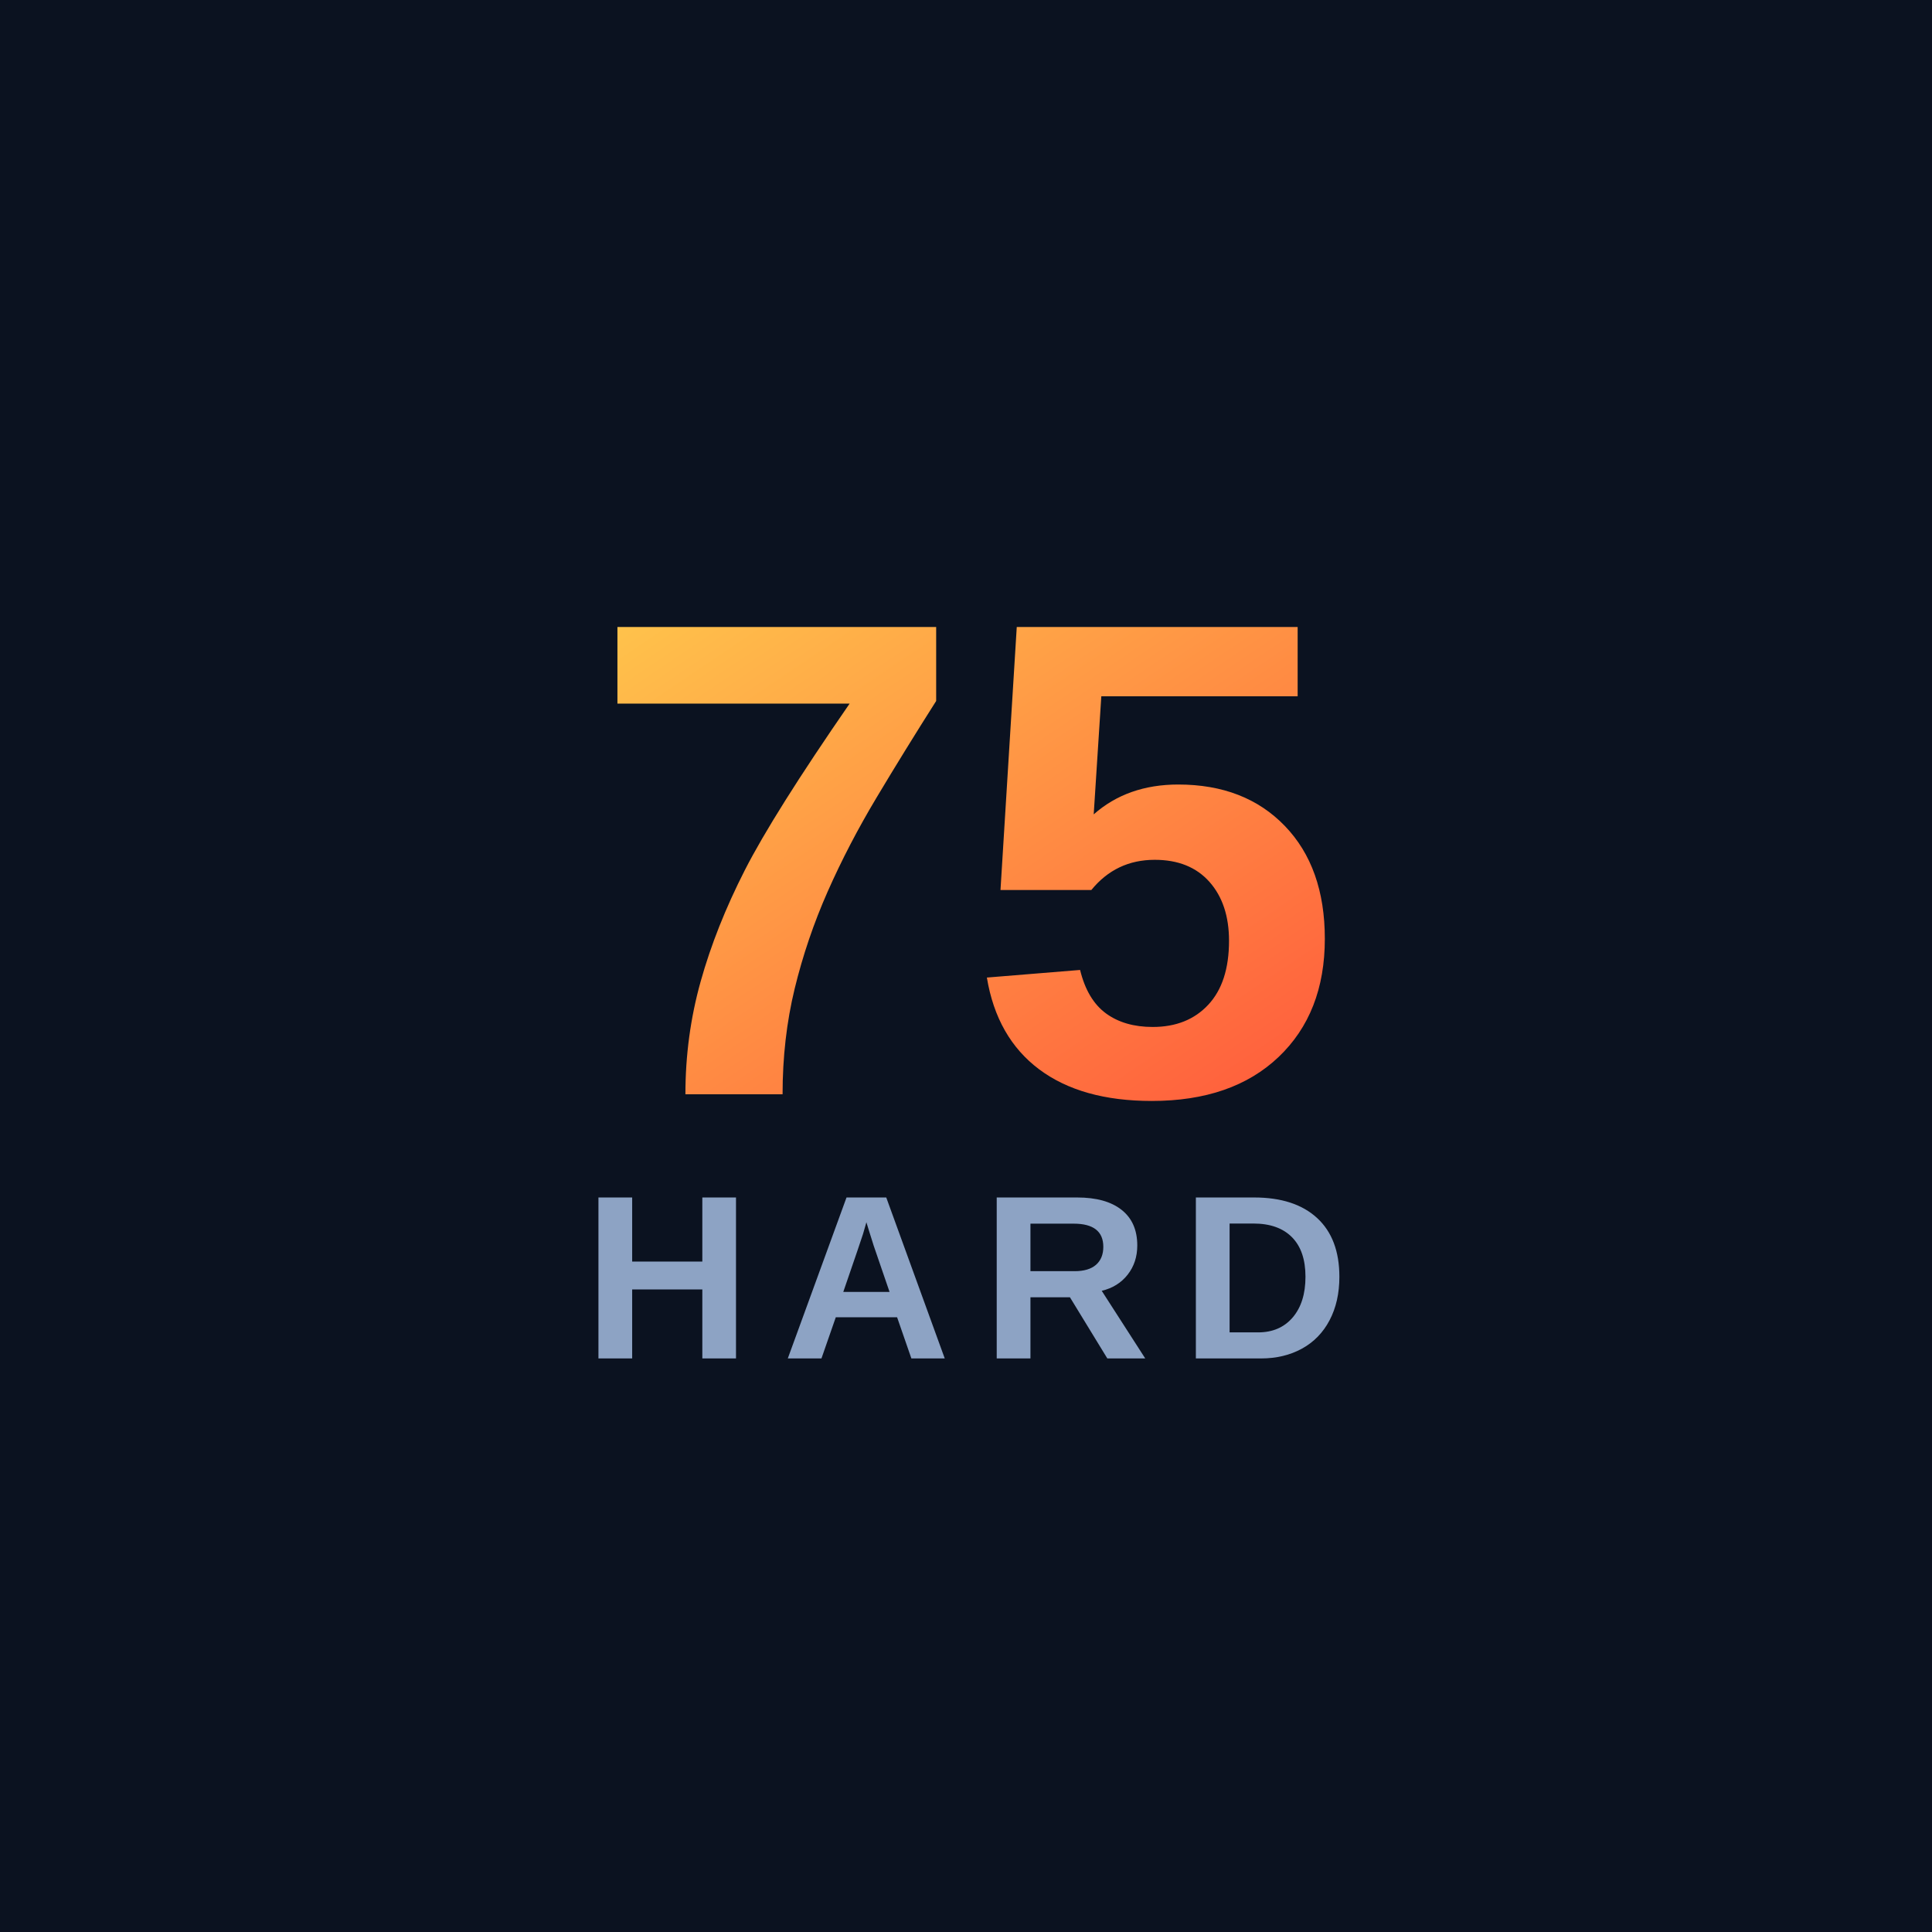
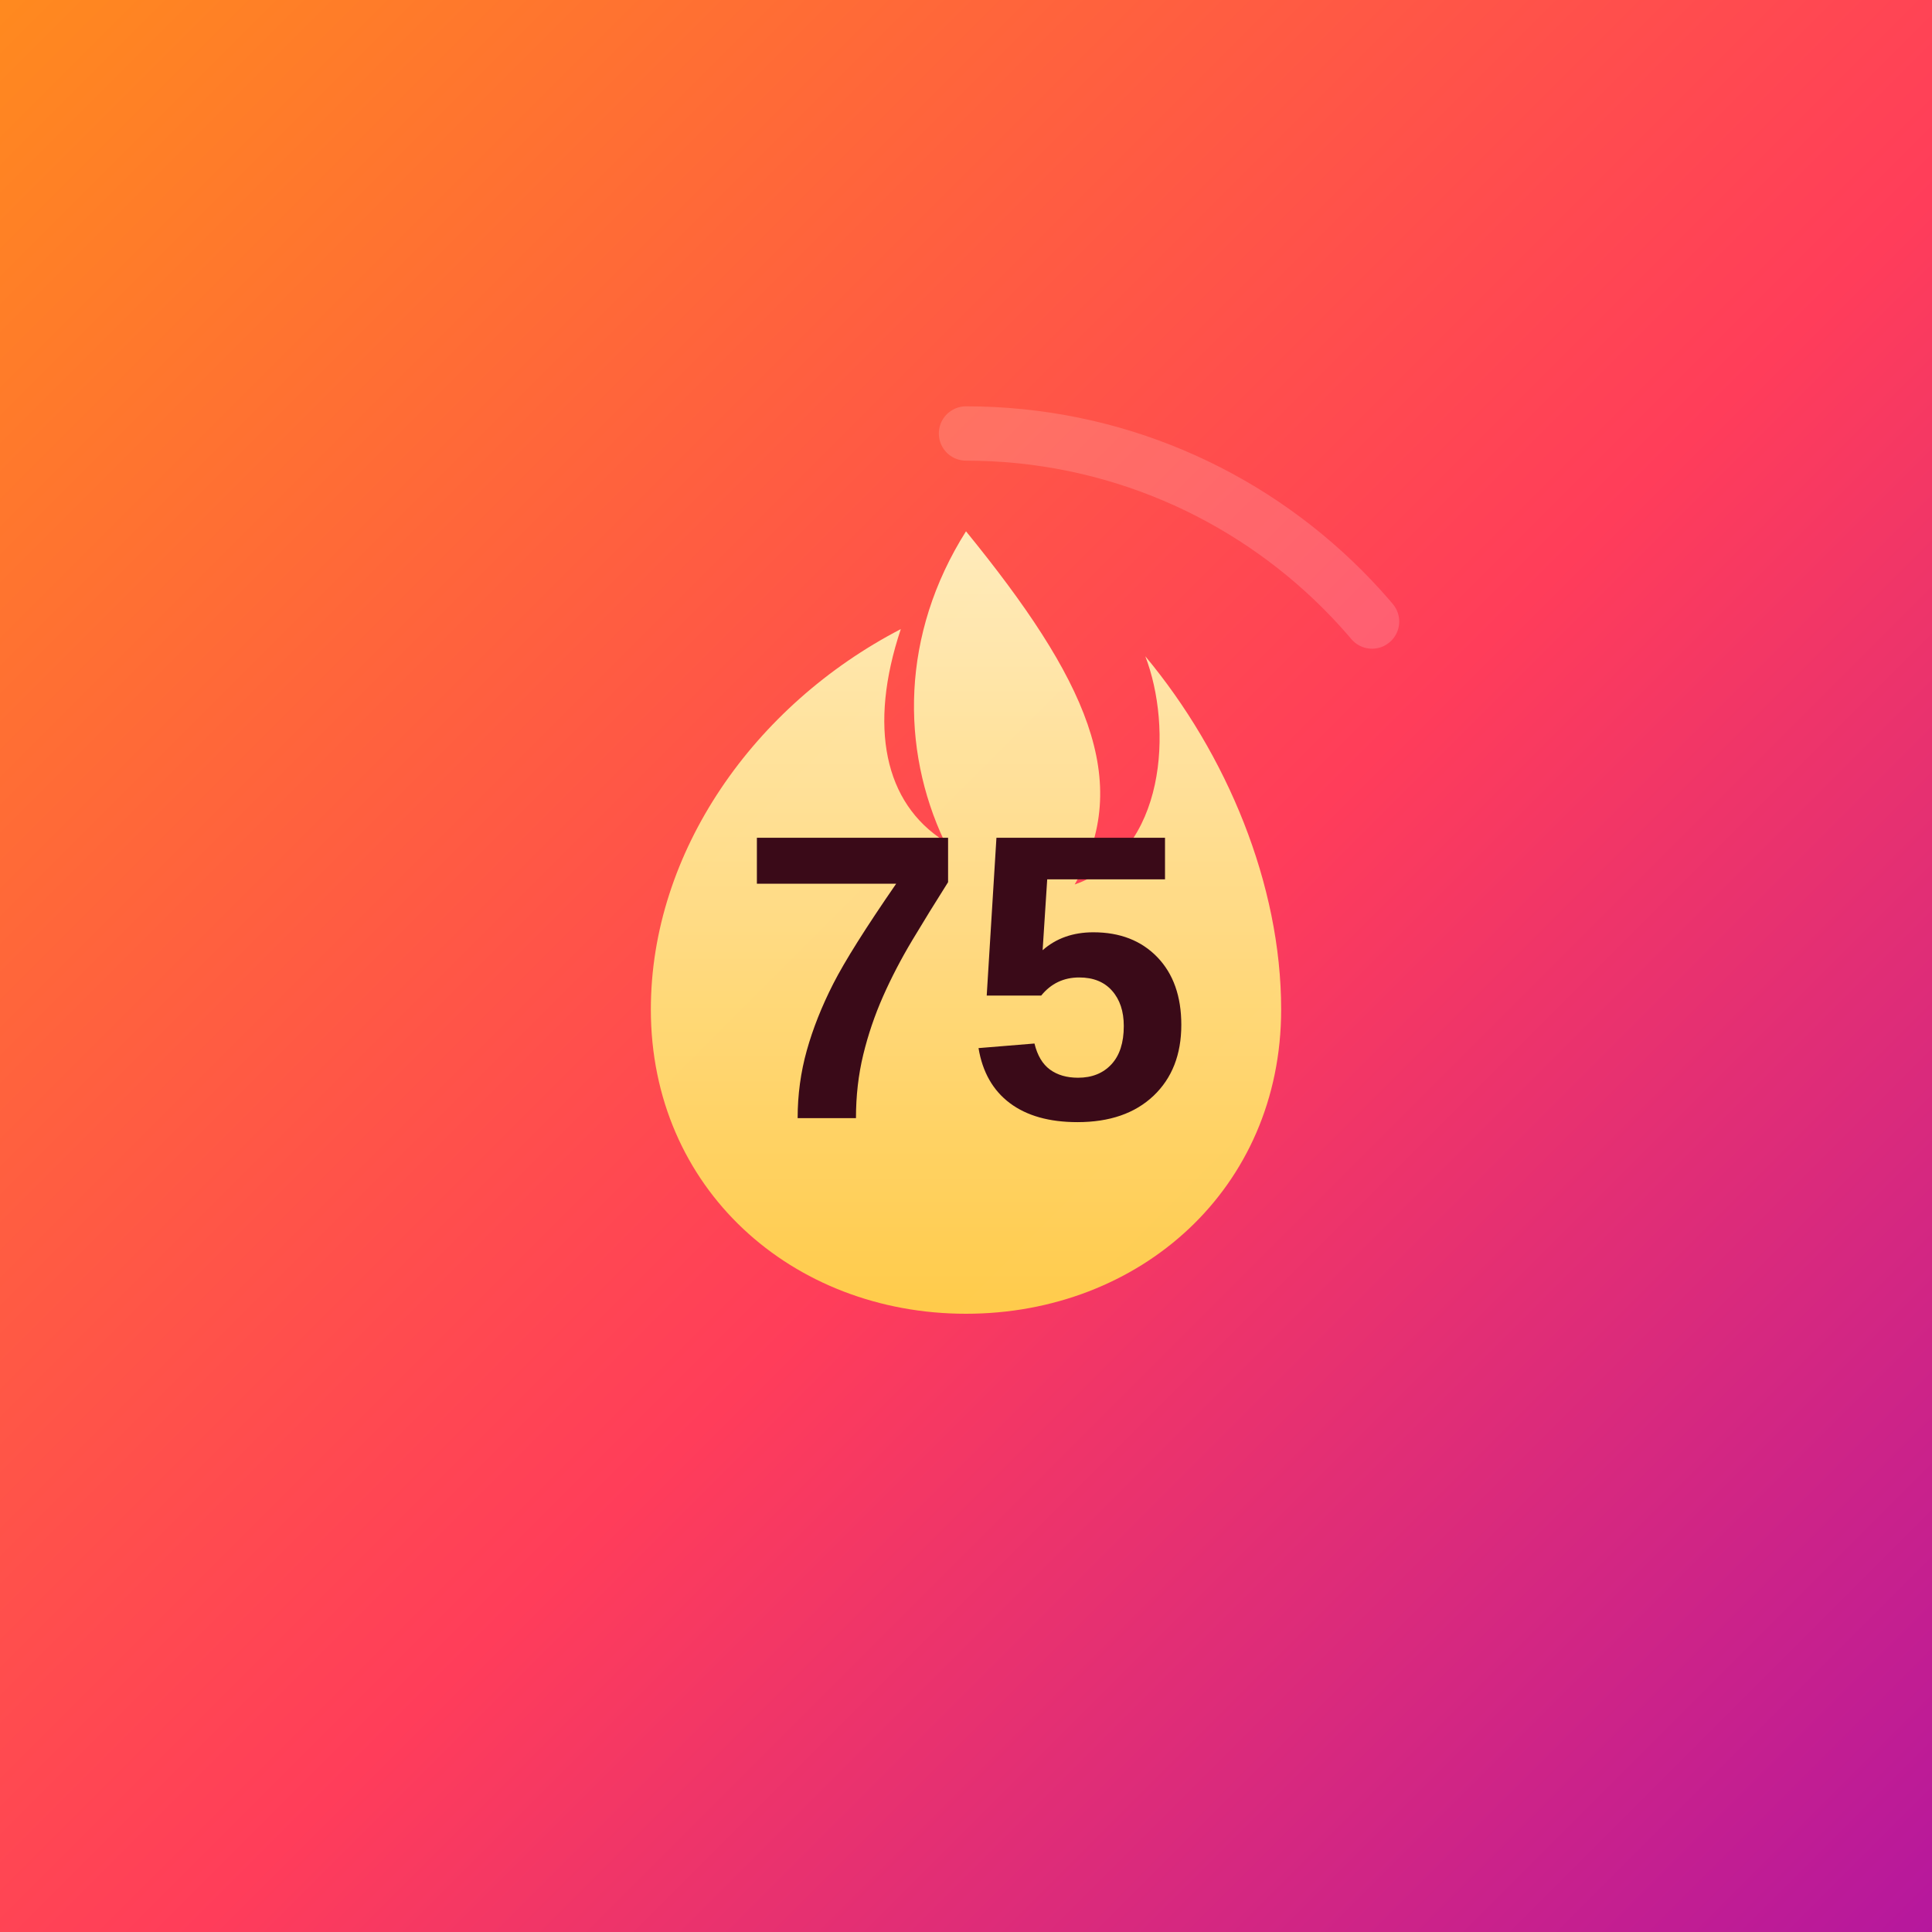
<svg xmlns="http://www.w3.org/2000/svg" viewBox="0 0 512 512" width="512" height="512">
  <defs>
-     <linearGradient id="g" x1="0" y1="0" x2="1" y2="1">
-       <stop offset="0" stop-color="#ffc24b" />
-       <stop offset="1" stop-color="#ff5a3c" />
+     <linearGradient id="tile" x1="0" y1="0" x2="1" y2="1">
+       <stop offset="0" stop-color="#ff8a1e" />
+       <stop offset=".55" stop-color="#ff3d5a" />
+       <stop offset="1" stop-color="#b5179e" />
+     </linearGradient>
+     <linearGradient id="flame" x1="0" y1="0" x2="0" y2="1">
+       <stop offset="0" stop-color="#fff2c2" />
+       <stop offset="1" stop-color="#ffd24a" />
    </linearGradient>
  </defs>
-   <rect width="512" height="512" fill="#0b1220" />
-   <text x="256" y="290" text-anchor="middle" font-family="Arial, Helvetica, sans-serif" font-size="180" font-weight="900" fill="url(#g)">75</text>
-   <text x="256" y="360" text-anchor="middle" font-family="Arial, Helvetica, sans-serif" font-size="62" font-weight="800" letter-spacing="8" fill="#8da3c4">HARD</text>
+   <rect width="512" height="512" fill="url(#tile)" />
+   <g transform="translate(256 256) scale(0.72) translate(-256 -256)">
+     <circle cx="256" cy="256" r="196" fill="none" stroke="#ffffff" stroke-opacity=".16" stroke-width="20" stroke-linecap="round" stroke-dasharray="170 1231" transform="rotate(-90 256 256)" />
+     <path d="M256 96 C300 150 318 188 296 226 C330 214 332 168 322 142              C352 178 372 226 372 272 C372 338 320 384 256 384              C192 384 140 338 140 272 C140 214 178 160 232 132              C220 168 226 196 248 210 C232 176 232 134 256 96 Z" fill="url(#flame)" opacity=".95" />
+     <text x="256" y="312" text-anchor="middle" font-family="Arial, Helvetica, sans-serif" font-size="150" font-weight="900" fill="#3a0a18">75</text>
+   </g>
</svg>
